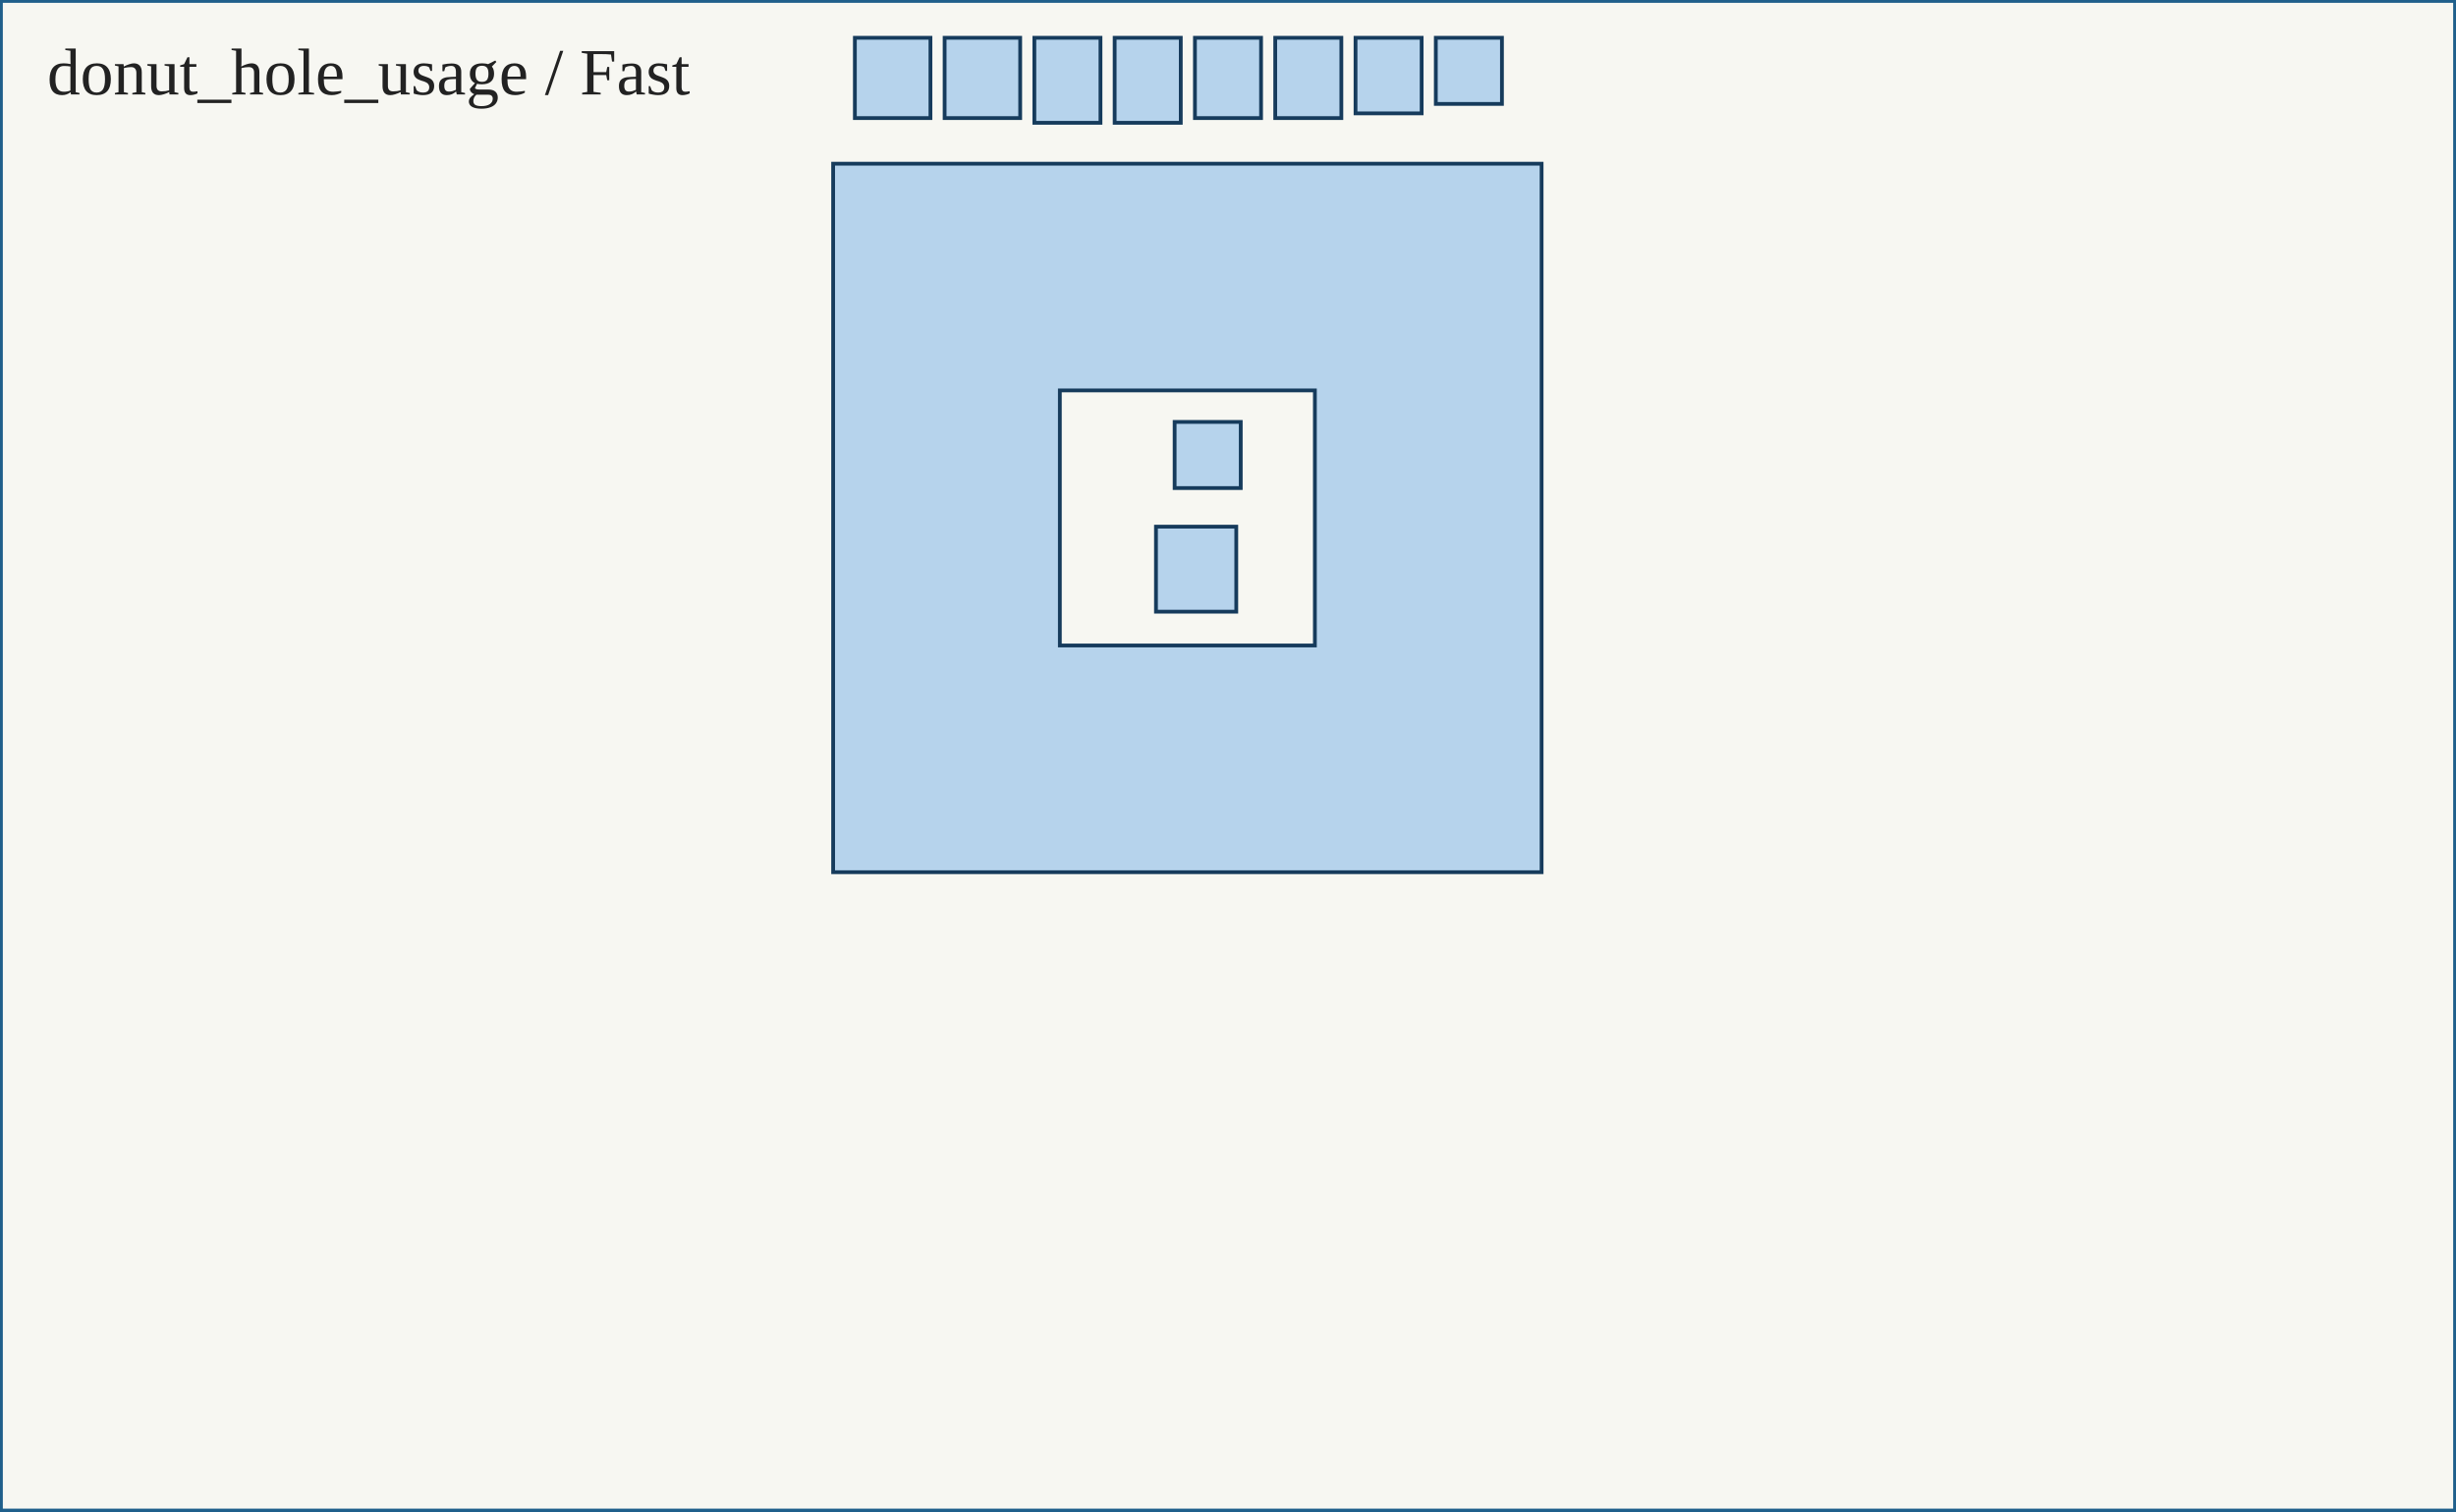
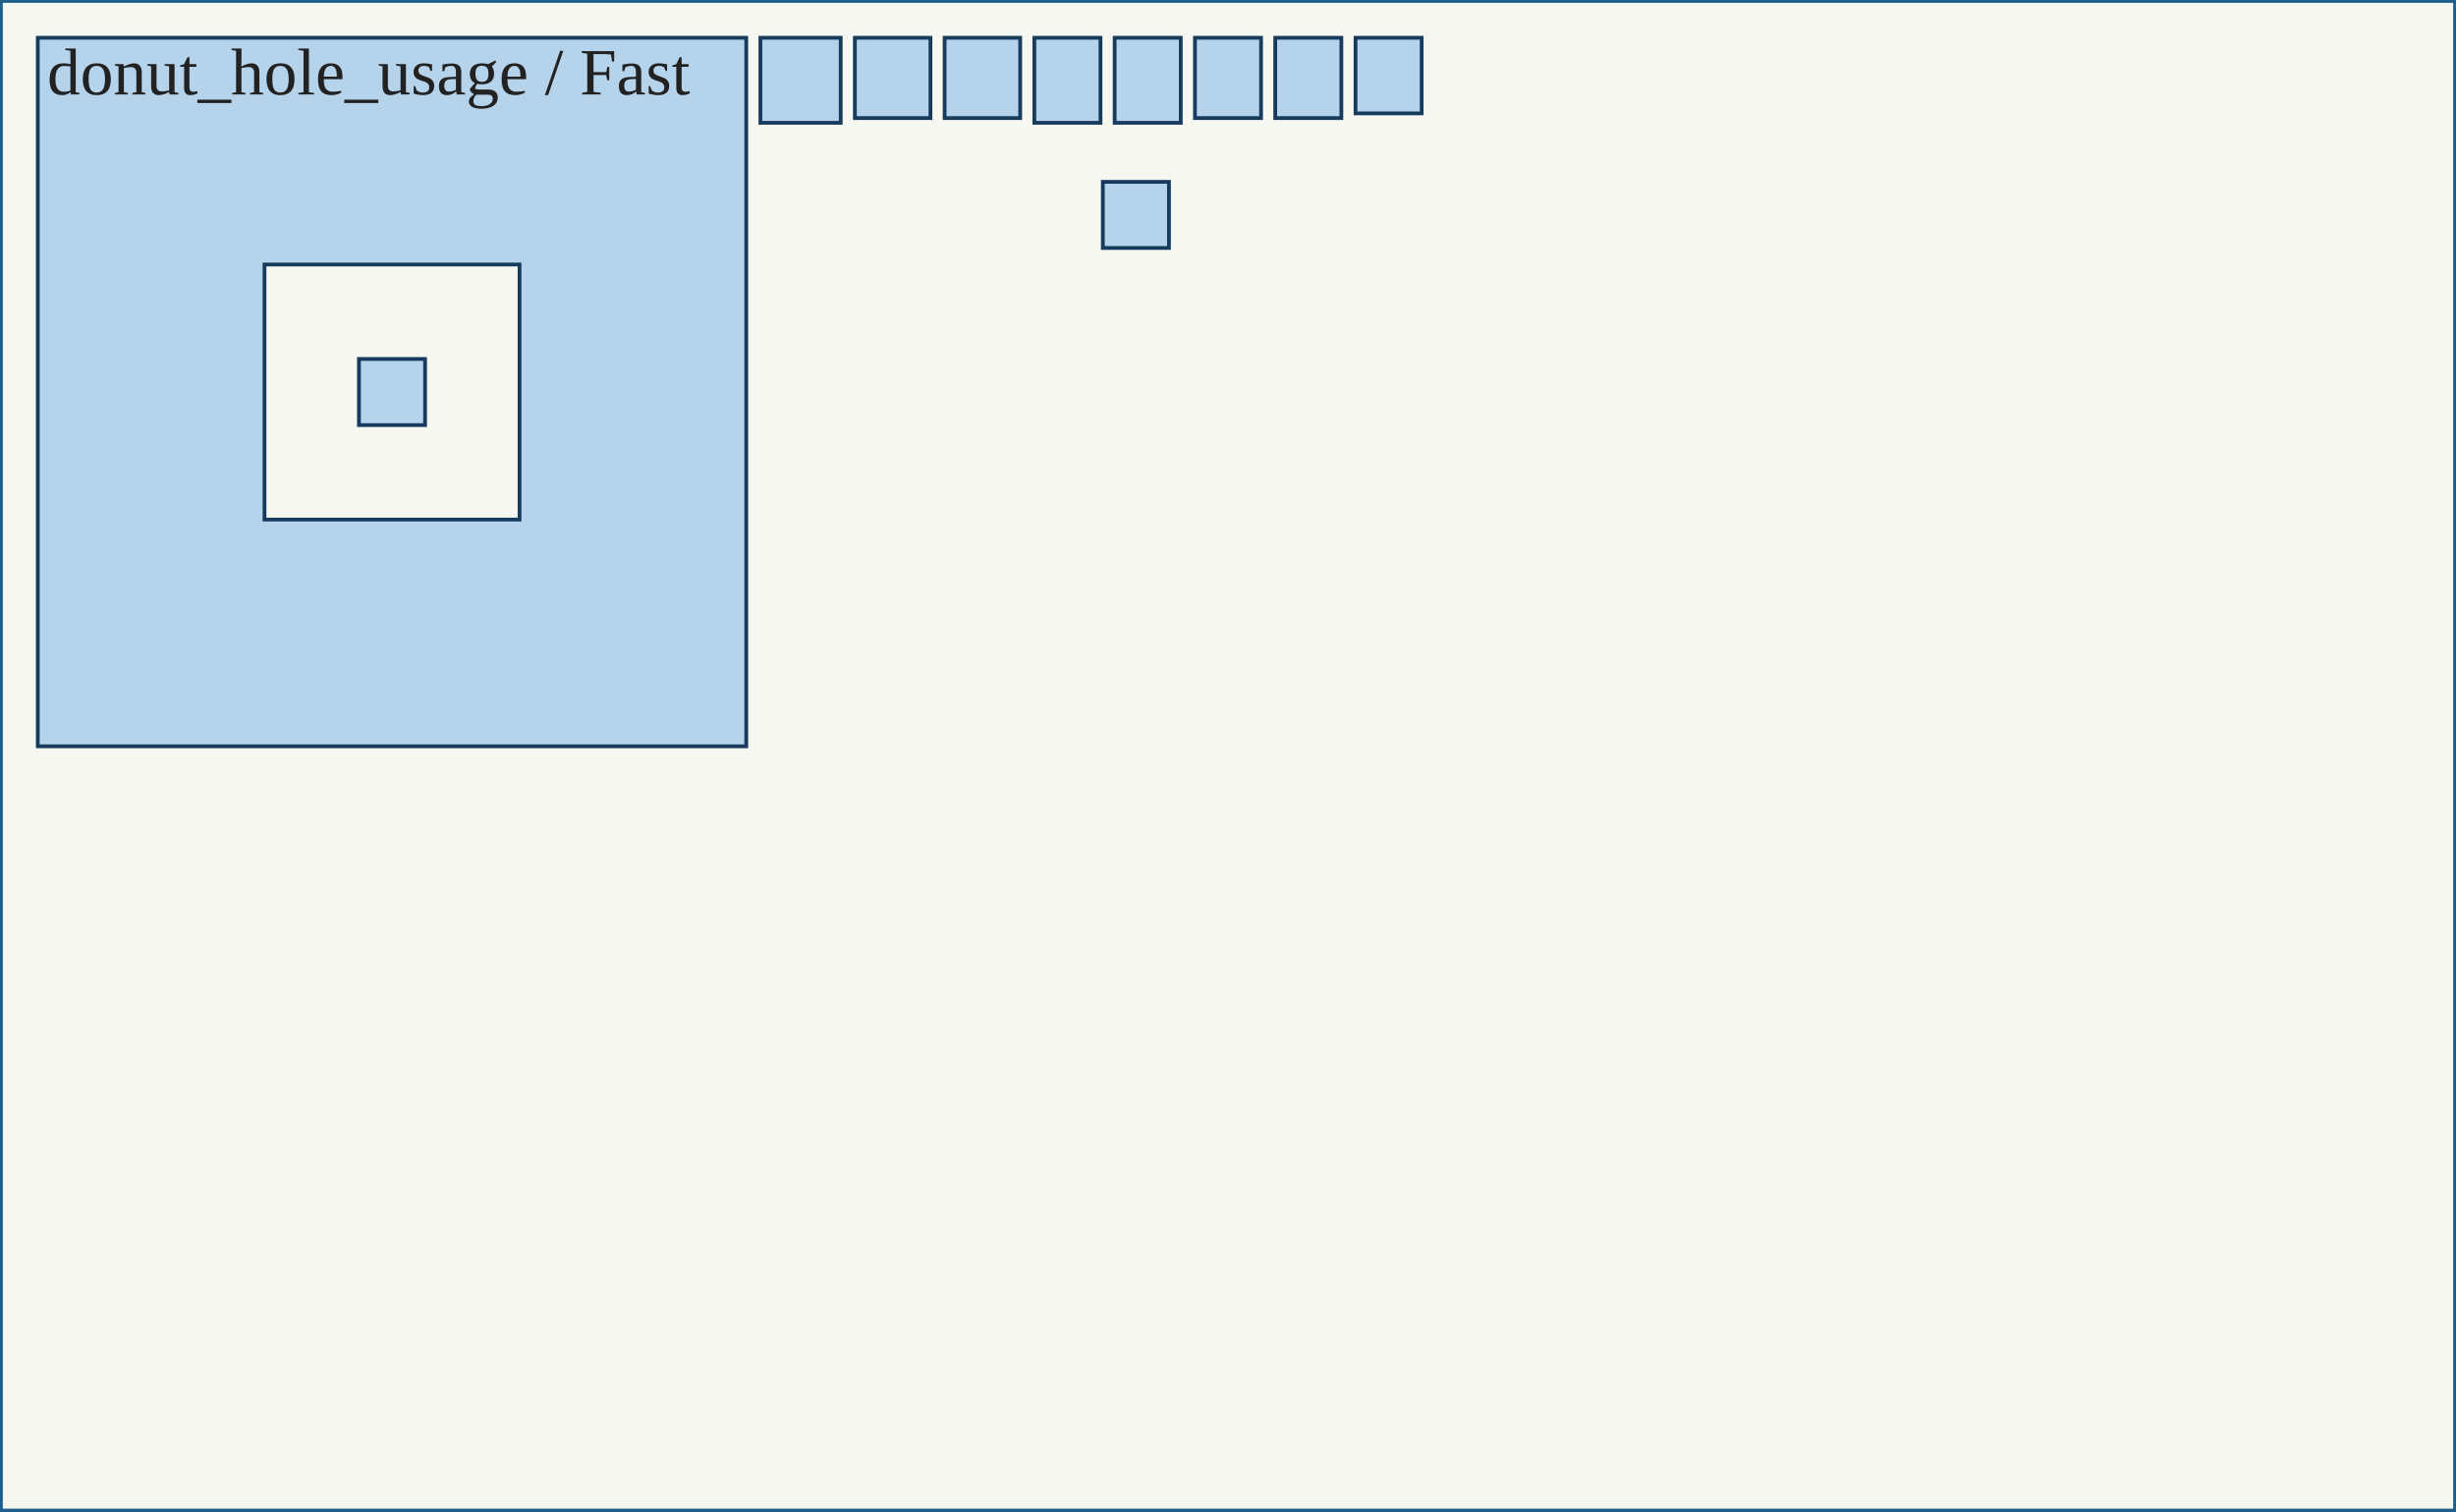
<svg xmlns="http://www.w3.org/2000/svg" width="520.000" height="320.000" viewBox="0 0 520.000 320.000">
  <rect x="0" y="0" width="520.000" height="320.000" fill="#f7f7f2" />
  <g fill="none" stroke="#2a2a2a" stroke-width="1.2">
    <path d="M 0.000 0.000 L 520.000 0.000 L 520.000 320.000 L 0.000 320.000 L 0.000 0.000 Z" stroke="#1f5f8b" />
  </g>
  <g fill="#86b8e7" fill-opacity="0.58" stroke="#163b5c" stroke-width="0.8">
    <g id="part-0">
-       <path d="M 176.397 34.657 L 326.397 34.657 L 326.397 184.657 L 176.397 184.657 L 176.397 34.657 Z" />
-       <path d="M 224.397 82.657 L 224.397 136.657 L 278.397 136.657 L 278.397 82.657 L 224.397 82.657 Z" fill="#f7f7f2" fill-opacity="1" stroke="#163b5c" />
+       <path d="M 8.000 8.000 L 158.000 8.000 L 158.000 158.000 L 8.000 158.000 L 8.000 8.000 Z" />
+       <path d="M 56.000 56.000 L 56.000 110.000 L 110.000 110.000 L 110.000 56.000 L 56.000 56.000 Z" fill="#f7f7f2" fill-opacity="1" stroke="#163b5c" />
    </g>
    <g id="part-1">
-       <path d="M 304.000 8.000 L 318.000 8.000 L 318.000 22.000 L 304.000 22.000 L 304.000 8.000 Z" />
+       <path d="M 233.500 38.500 L 247.500 38.500 L 247.500 52.500 L 233.500 52.500 L 233.500 38.500 Z" />
    </g>
    <g id="part-2">
      <path d="M 181.000 8.000 L 197.000 8.000 L 197.000 25.000 L 181.000 25.000 L 181.000 8.000 Z" />
    </g>
    <g id="part-3">
      <path d="M 233.000 8.000 L 233.000 26.000 L 219.000 26.000 L 219.000 8.000 L 233.000 8.000 Z" />
    </g>
    <g id="part-4">
      <path d="M 253.000 8.000 L 267.000 8.000 L 267.000 25.000 L 253.000 25.000 L 253.000 8.000 Z" />
    </g>
    <g id="part-5">
      <path d="M 301.000 8.000 L 301.000 24.000 L 287.000 24.000 L 287.000 8.000 L 301.000 8.000 Z" />
    </g>
    <g id="part-6">
-       <path d="M 261.750 111.500 L 261.750 129.500 L 244.750 129.500 L 244.750 111.500 L 261.750 111.500 Z" />
+       <path d="M 178.000 8.000 L 178.000 26.000 L 161.000 26.000 L 161.000 8.000 L 178.000 8.000 Z" />
    </g>
    <g id="part-7">
-       <path d="M 248.699 89.329 L 262.699 89.329 L 262.699 103.329 L 248.699 103.329 L 248.699 89.329 Z" />
+       <path d="M 76.000 76.000 L 90.000 76.000 L 90.000 90.000 L 76.000 90.000 L 76.000 76.000 Z" />
    </g>
    <g id="part-8">
      <path d="M 200.000 8.000 L 216.000 8.000 L 216.000 25.000 L 200.000 25.000 L 200.000 8.000 Z" />
    </g>
    <g id="part-9">
      <path d="M 236.000 26.000 L 236.000 8.000 L 250.000 8.000 L 250.000 26.000 L 236.000 26.000 Z" />
    </g>
    <g id="part-10">
      <path d="M 270.000 8.000 L 284.000 8.000 L 284.000 25.000 L 270.000 25.000 L 270.000 8.000 Z" />
    </g>
  </g>
  <text x="10" y="20" font-size="14" fill="#222">donut_hole_usage / Fast</text>
</svg>
